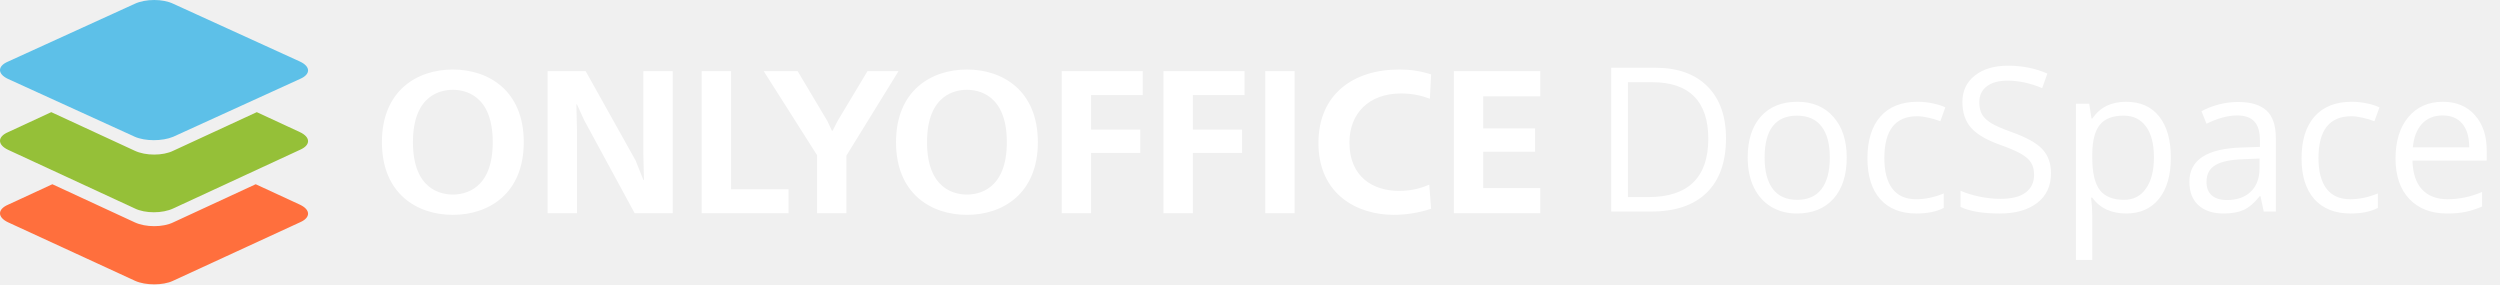
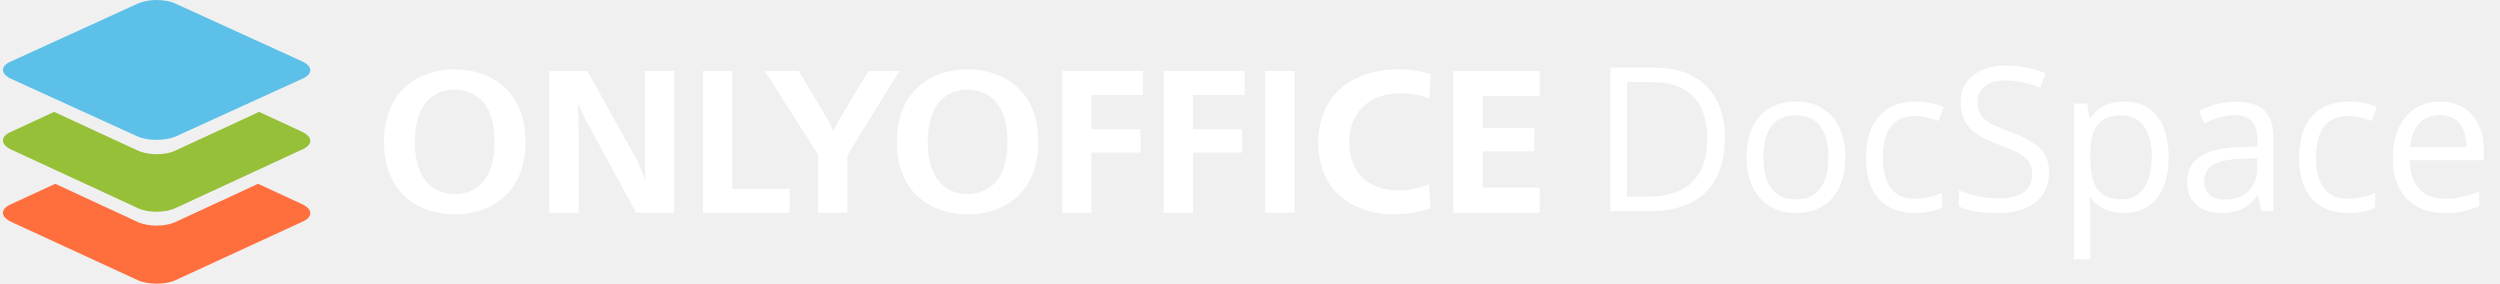
- <svg xmlns="http://www.w3.org/2000/svg" width="211" height="24" viewBox="0 0 211 24" fill="none">
-   <path fill-rule="evenodd" clip-rule="evenodd" d="M11.411 23.706L0.685 18.765C-0.228 18.334 -0.228 17.667 0.685 17.275L4.419 15.549L11.371 18.765C12.285 19.196 13.755 19.196 14.629 18.765L21.581 15.549L25.315 17.275C26.228 17.706 26.228 18.373 25.315 18.765L14.589 23.706C13.755 24.098 12.285 24.098 11.411 23.706Z" fill="#FF6F3D" />
-   <path fill-rule="evenodd" clip-rule="evenodd" d="M11.376 17.592L0.683 12.645C-0.228 12.213 -0.228 11.546 0.683 11.153L4.327 9.465L11.376 12.723C12.287 13.155 13.752 13.155 14.624 12.723L21.673 9.465L25.317 11.153C26.228 11.585 26.228 12.252 25.317 12.645L14.624 17.592C13.713 18.023 12.248 18.023 11.376 17.592Z" fill="#95C038" />
-   <path fill-rule="evenodd" clip-rule="evenodd" d="M11.376 11.541L0.683 6.665C-0.228 6.24 -0.228 5.582 0.683 5.195L11.376 0.319C12.287 -0.106 13.752 -0.106 14.624 0.319L25.317 5.195C26.228 5.62 26.228 6.278 25.317 6.665L14.624 11.541C13.713 11.928 12.248 11.928 11.376 11.541Z" fill="#5DC0E8" />
-   <path fill-rule="evenodd" clip-rule="evenodd" d="M171.943 17.123C172.717 16.526 173.105 15.693 173.105 14.625C173.105 13.795 172.864 13.12 172.383 12.6C171.907 12.079 171.032 11.592 169.76 11.139C169.001 10.867 168.437 10.621 168.066 10.4C167.701 10.173 167.441 9.927 167.286 9.661C167.131 9.39 167.053 9.044 167.053 8.624C167.053 8.054 167.264 7.608 167.684 7.287C168.105 6.966 168.689 6.806 169.436 6.806C170.382 6.806 171.356 7.016 172.358 7.437L172.798 6.208C171.785 5.765 170.675 5.544 169.469 5.544C168.312 5.544 167.383 5.821 166.68 6.374C165.977 6.927 165.626 7.672 165.626 8.607C165.626 9.498 165.866 10.22 166.348 10.773C166.835 11.327 167.643 11.806 168.772 12.21C169.58 12.497 170.18 12.755 170.573 12.981C170.971 13.208 171.254 13.457 171.42 13.729C171.591 13.994 171.677 14.337 171.677 14.758C171.677 15.394 171.439 15.892 170.963 16.252C170.487 16.606 169.779 16.783 168.838 16.783C168.263 16.783 167.682 16.722 167.095 16.601C166.508 16.479 165.966 16.313 165.468 16.102V17.464C166.243 17.835 167.35 18.02 168.788 18.02C170.116 18.02 171.168 17.721 171.943 17.123ZM144.039 16.269C145.129 15.206 145.674 13.673 145.674 11.67C145.674 9.794 145.151 8.333 144.105 7.287C143.06 6.241 141.593 5.718 139.706 5.718H135.987V17.854H139.349C141.391 17.854 142.954 17.326 144.039 16.269ZM142.985 8.142C143.782 8.944 144.18 10.137 144.18 11.72C144.18 13.341 143.757 14.567 142.91 15.397C142.063 16.221 140.799 16.634 139.117 16.634H137.398V6.938H139.449C141.015 6.938 142.194 7.34 142.985 8.142ZM154.743 16.775C155.49 15.939 155.864 14.78 155.864 13.297C155.864 11.852 155.487 10.707 154.735 9.86C153.988 9.014 152.978 8.59 151.705 8.59C150.388 8.59 149.359 9.005 148.617 9.835C147.876 10.66 147.505 11.814 147.505 13.297C147.505 14.254 147.676 15.09 148.019 15.804C148.363 16.518 148.85 17.065 149.48 17.447C150.111 17.829 150.833 18.02 151.647 18.02C152.964 18.02 153.996 17.605 154.743 16.775ZM149.63 15.953C149.165 15.344 148.933 14.459 148.933 13.297C148.933 12.124 149.162 11.241 149.622 10.649C150.081 10.057 150.761 9.761 151.663 9.761C152.577 9.761 153.266 10.062 153.73 10.665C154.201 11.263 154.436 12.14 154.436 13.297C154.436 14.464 154.201 15.353 153.73 15.961C153.266 16.565 152.582 16.866 151.68 16.866C150.778 16.866 150.095 16.562 149.63 15.953ZM161.753 18.02C160.436 18.02 159.415 17.616 158.69 16.808C157.971 15.995 157.611 14.846 157.611 13.363C157.611 11.841 157.976 10.665 158.707 9.835C159.443 9.005 160.489 8.59 161.845 8.59C162.282 8.59 162.719 8.637 163.156 8.731C163.593 8.826 163.936 8.936 164.185 9.063L163.762 10.234C163.458 10.112 163.126 10.012 162.766 9.935C162.406 9.852 162.088 9.811 161.811 9.811C159.963 9.811 159.039 10.989 159.039 13.347C159.039 14.464 159.263 15.322 159.711 15.92C160.165 16.518 160.835 16.816 161.72 16.816C162.478 16.816 163.256 16.653 164.053 16.327V17.547C163.444 17.862 162.677 18.02 161.753 18.02ZM179.443 18.02C178.85 18.02 178.308 17.912 177.816 17.696C177.329 17.475 176.919 17.137 176.587 16.684H176.487C176.554 17.215 176.587 17.718 176.587 18.194V21.938H175.209V8.756H176.33L176.521 10.002H176.587C176.941 9.503 177.354 9.144 177.824 8.922C178.294 8.701 178.834 8.59 179.443 8.59C180.649 8.59 181.579 9.003 182.232 9.827C182.89 10.652 183.219 11.808 183.219 13.297C183.219 14.791 182.885 15.953 182.215 16.783C181.551 17.608 180.627 18.02 179.443 18.02ZM179.243 9.761C178.314 9.761 177.641 10.018 177.226 10.533C176.811 11.047 176.598 11.866 176.587 12.99V13.297C176.587 14.575 176.8 15.491 177.226 16.044C177.652 16.592 178.336 16.866 179.277 16.866C180.062 16.866 180.677 16.548 181.119 15.912C181.568 15.275 181.792 14.398 181.792 13.28C181.792 12.146 181.568 11.277 181.119 10.674C180.677 10.065 180.051 9.761 179.243 9.761ZM190.786 16.559L191.06 17.854H192.081V11.645C192.081 10.582 191.818 9.811 191.292 9.329C190.772 8.848 189.969 8.607 188.885 8.607C188.348 8.607 187.811 8.676 187.275 8.814C186.743 8.953 186.254 9.144 185.805 9.387L186.229 10.441C187.186 9.977 188.044 9.744 188.802 9.744C189.477 9.744 189.967 9.916 190.271 10.259C190.581 10.596 190.736 11.122 190.736 11.836V12.4L189.192 12.45C186.254 12.539 184.784 13.502 184.784 15.339C184.784 16.197 185.039 16.858 185.548 17.323C186.063 17.788 186.771 18.02 187.673 18.02C188.348 18.02 188.91 17.92 189.358 17.721C189.812 17.516 190.266 17.129 190.719 16.559H190.786ZM189.964 16.177C189.477 16.648 188.805 16.883 187.947 16.883C187.405 16.883 186.981 16.753 186.677 16.493C186.378 16.233 186.229 15.854 186.229 15.355C186.229 14.719 186.469 14.252 186.951 13.953C187.438 13.648 188.229 13.477 189.325 13.438L190.703 13.38V14.202C190.703 15.048 190.456 15.707 189.964 16.177ZM198.394 18.02C197.077 18.02 196.056 17.616 195.331 16.808C194.611 15.995 194.251 14.846 194.251 13.363C194.251 11.841 194.617 10.665 195.347 9.835C196.083 9.005 197.129 8.59 198.485 8.59C198.922 8.59 199.359 8.637 199.796 8.731C200.234 8.826 200.577 8.936 200.826 9.063L200.402 10.234C200.098 10.112 199.766 10.012 199.406 9.935C199.047 9.852 198.728 9.811 198.452 9.811C196.603 9.811 195.679 10.989 195.679 13.347C195.679 14.464 195.903 15.322 196.352 15.92C196.805 16.518 197.475 16.816 198.36 16.816C199.118 16.816 199.896 16.653 200.693 16.327V17.547C200.084 17.862 199.318 18.02 198.394 18.02ZM203.345 16.791C204.125 17.61 205.188 18.02 206.533 18.02C207.147 18.02 207.67 17.973 208.102 17.879C208.539 17.79 209.001 17.641 209.488 17.431V16.202C208.53 16.612 207.562 16.816 206.582 16.816C205.653 16.816 204.931 16.54 204.416 15.986C203.907 15.433 203.638 14.622 203.611 13.554H209.878V12.683C209.878 11.454 209.546 10.466 208.882 9.719C208.218 8.967 207.316 8.59 206.176 8.59C204.958 8.59 203.987 9.022 203.262 9.885C202.543 10.748 202.183 11.913 202.183 13.38C202.183 14.835 202.57 15.973 203.345 16.791ZM204.408 10.458C204.845 9.982 205.429 9.744 206.159 9.744C206.879 9.744 207.432 9.977 207.819 10.441C208.207 10.901 208.4 11.565 208.4 12.434H203.644C203.721 11.592 203.976 10.934 204.408 10.458ZM32.234 12C32.234 7.648 35.201 5.867 38.22 5.867C41.239 5.867 44.206 7.648 44.206 12C44.206 16.352 41.239 18.133 38.22 18.133C35.201 18.133 32.234 16.352 32.234 12ZM41.588 12C41.588 7.94 39.145 7.58 38.22 7.58C37.295 7.58 34.852 7.94 34.852 12C34.852 16.06 37.295 16.42 38.22 16.42C39.145 16.42 41.588 16.06 41.588 12ZM48.697 17.996H46.219V6.004H49.43L53.653 13.559L54.299 15.187H54.351L54.299 13.062V6.004H56.777V17.996H53.566L49.308 10.15L48.697 8.813H48.645L48.697 10.938V17.996ZM59.222 17.996H66.552V15.975H61.7V6.004H59.222V17.996ZM68.96 13.097L64.458 6.004H67.32L69.832 10.218L70.216 11.041H70.269L70.688 10.218L73.218 6.004H75.836L71.438 13.131V17.996H68.96V13.097ZM81.609 5.867C78.59 5.867 75.624 7.648 75.624 12C75.624 16.352 78.59 18.133 81.609 18.133C84.628 18.133 87.595 16.352 87.595 12C87.595 7.648 84.628 5.867 81.609 5.867ZM81.609 7.58C82.534 7.58 84.977 7.94 84.977 12C84.977 16.06 82.534 16.42 81.609 16.42C80.684 16.42 78.241 16.06 78.241 12C78.241 7.94 80.684 7.58 81.609 7.58ZM92.086 17.996H89.608V6.004H96.449V8.025H92.086V10.938H96.24V12.908H92.086V17.996ZM98.198 17.996H100.676V12.908H104.829V10.938H100.676V8.025H105.038V6.004H98.198V17.996ZM109.265 17.996H106.787V6.004H109.265V17.996ZM120.629 15.581C120.019 15.855 119.164 16.112 118.082 16.112C115.883 16.112 113.893 14.93 113.893 12.034C113.893 9.584 115.516 7.888 118.256 7.888C119.181 7.888 119.966 8.06 120.682 8.334L120.786 6.278C119.862 5.987 119.041 5.867 118.082 5.867C114.242 5.867 111.276 7.94 111.276 12.069C111.276 16.437 114.591 18.133 117.628 18.133C118.605 18.133 119.704 17.979 120.786 17.619L120.629 15.581ZM129.999 17.996H122.704V6.004H129.999V8.128H125.182V10.835H129.562V12.805H125.182V15.872H129.999V17.996Z" fill="white" />
+ <svg xmlns="http://www.w3.org/2000/svg" width="423" height="48" viewBox="0 0 423 48" fill="none">
+   <path fill-rule="evenodd" clip-rule="evenodd" d="M23.322 47.412L1.871 37.53C0.043 36.667 0.043 35.334 1.871 34.55L9.339 31.099L23.243 37.53C25.07 38.392 28.01 38.392 29.757 37.53L43.661 31.099L51.13 34.55C52.957 35.412 52.957 36.745 51.13 37.53L29.678 47.412C28.01 48.196 25.07 48.196 23.322 47.412Z" fill="#FF6F3D" />
+   <path fill-rule="evenodd" clip-rule="evenodd" d="M23.253 35.183L1.866 25.29C0.045 24.426 0.045 23.091 1.866 22.306L9.153 18.93L23.253 25.447C25.074 26.311 28.005 26.311 29.747 25.447L43.846 18.93L51.134 22.306C52.955 23.17 52.955 24.505 51.134 25.29L29.747 35.183C27.926 36.047 24.995 36.047 23.253 35.183Z" fill="#95C038" />
+   <path fill-rule="evenodd" clip-rule="evenodd" d="M23.253 23.081L1.866 13.33C0.045 12.479 0.045 11.164 1.866 10.39L23.253 0.638C25.074 -0.213 28.005 -0.213 29.747 0.638L51.134 10.39C52.955 11.241 52.955 12.556 51.134 13.33L29.747 23.081C27.926 23.855 24.995 23.855 23.253 23.081Z" fill="#5DC0E8" />
+   <path fill-rule="evenodd" clip-rule="evenodd" d="M344.385 34.247C345.935 33.052 346.709 31.386 346.709 29.25C346.709 27.59 346.228 26.24 345.265 25.199C344.313 24.159 342.565 23.185 340.019 22.277C338.503 21.735 337.374 21.242 336.632 20.8C335.902 20.346 335.382 19.854 335.072 19.322C334.762 18.78 334.607 18.088 334.607 17.247C334.607 16.107 335.028 15.216 335.869 14.574C336.71 13.932 337.877 13.611 339.372 13.611C341.264 13.611 343.212 14.032 345.215 14.873L346.095 12.416C344.07 11.531 341.851 11.088 339.438 11.088C337.125 11.088 335.265 11.641 333.86 12.748C332.454 13.855 331.751 15.343 331.751 17.214C331.751 18.996 332.233 20.44 333.196 21.547C334.17 22.654 335.786 23.611 338.043 24.419C339.659 24.994 340.86 25.509 341.646 25.963C342.443 26.417 343.007 26.915 343.339 27.457C343.682 27.988 343.854 28.674 343.854 29.516C343.854 30.788 343.378 31.785 342.426 32.504C341.474 33.212 340.058 33.566 338.176 33.566C337.025 33.566 335.863 33.445 334.69 33.201C333.517 32.958 332.432 32.626 331.436 32.205V34.928C332.986 35.669 335.199 36.04 338.077 36.04C340.733 36.04 342.836 35.442 344.385 34.247ZM288.578 32.537C290.758 30.412 291.849 27.346 291.849 23.34C291.849 19.588 290.803 16.666 288.711 14.574C286.619 12.482 283.686 11.437 279.912 11.437H272.475V35.708H279.198C283.282 35.708 286.409 34.651 288.578 32.537ZM286.47 16.284C288.063 17.889 288.86 20.274 288.86 23.439C288.86 26.682 288.014 29.134 286.32 30.794C284.627 32.443 282.098 33.268 278.733 33.268H275.297V13.877H279.397C282.53 13.877 284.887 14.679 286.47 16.284ZM309.986 33.55C311.48 31.879 312.227 29.56 312.227 26.594C312.227 23.705 311.475 21.414 309.97 19.721C308.475 18.027 306.456 17.181 303.91 17.181C301.276 17.181 299.217 18.011 297.734 19.671C296.251 21.32 295.51 23.628 295.51 26.594C295.51 28.509 295.853 30.18 296.539 31.607C297.225 33.035 298.199 34.131 299.461 34.895C300.723 35.658 302.167 36.04 303.794 36.04C306.428 36.04 308.492 35.21 309.986 33.55ZM299.76 31.906C298.83 30.689 298.365 28.918 298.365 26.594C298.365 24.247 298.824 22.482 299.743 21.298C300.662 20.114 302.023 19.521 303.827 19.521C305.653 19.521 307.031 20.125 307.961 21.331C308.902 22.526 309.372 24.281 309.372 26.594C309.372 28.929 308.902 30.705 307.961 31.923C307.031 33.129 305.664 33.732 303.86 33.732C302.056 33.732 300.689 33.124 299.76 31.906ZM324.007 36.04C321.372 36.04 319.33 35.232 317.881 33.616C316.442 31.989 315.722 29.693 315.722 26.727C315.722 23.683 316.453 21.331 317.914 19.671C319.386 18.011 321.478 17.181 324.189 17.181C325.063 17.181 325.938 17.275 326.812 17.463C327.687 17.651 328.373 17.872 328.871 18.127L328.024 20.468C327.415 20.224 326.751 20.025 326.032 19.87C325.312 19.704 324.676 19.621 324.123 19.621C320.426 19.621 318.578 21.979 318.578 26.693C318.578 28.929 319.026 30.645 319.923 31.84C320.83 33.035 322.169 33.633 323.94 33.633C325.456 33.633 327.011 33.306 328.605 32.653V35.094C327.388 35.725 325.855 36.04 324.007 36.04ZM359.385 36.04C358.201 36.04 357.116 35.824 356.131 35.393C355.157 34.95 354.338 34.275 353.674 33.367H353.475C353.608 34.43 353.674 35.437 353.674 36.389V43.876H350.918V17.513H353.16L353.541 20.003H353.674C354.383 19.007 355.207 18.287 356.148 17.845C357.089 17.402 358.168 17.181 359.385 17.181C361.798 17.181 363.657 18.005 364.963 19.654C366.28 21.303 366.939 23.616 366.939 26.594C366.939 29.582 366.269 31.906 364.93 33.566C363.602 35.215 361.754 36.04 359.385 36.04ZM358.987 19.521C357.127 19.521 355.783 20.036 354.953 21.065C354.122 22.095 353.696 23.733 353.674 25.98V26.594C353.674 29.15 354.1 30.982 354.953 32.089C355.805 33.185 357.172 33.732 359.053 33.732C360.625 33.732 361.853 33.096 362.739 31.823C363.635 30.55 364.083 28.796 364.083 26.561C364.083 24.292 363.635 22.554 362.739 21.348C361.853 20.13 360.603 19.521 358.987 19.521ZM382.071 33.118L382.619 35.708H384.661V23.29C384.661 21.165 384.136 19.621 383.084 18.658C382.044 17.695 380.439 17.214 378.27 17.214C377.196 17.214 376.123 17.352 375.049 17.629C373.987 17.906 373.007 18.287 372.111 18.774L372.957 20.883C374.872 19.953 376.587 19.488 378.104 19.488C379.454 19.488 380.433 19.831 381.042 20.518C381.662 21.193 381.972 22.244 381.972 23.672V24.801L378.884 24.9C373.007 25.078 370.069 27.003 370.069 30.678C370.069 32.393 370.578 33.716 371.596 34.645C372.625 35.575 374.042 36.04 375.846 36.04C377.196 36.04 378.32 35.841 379.216 35.442C380.124 35.033 381.031 34.258 381.939 33.118H382.071ZM380.428 32.355C379.454 33.295 378.109 33.766 376.394 33.766C375.309 33.766 374.462 33.505 373.854 32.985C373.256 32.465 372.957 31.707 372.957 30.711C372.957 29.438 373.439 28.503 374.402 27.905C375.376 27.297 376.958 26.953 379.15 26.876L381.905 26.76V28.403C381.905 30.097 381.413 31.414 380.428 32.355ZM397.287 36.04C394.653 36.04 392.611 35.232 391.161 33.616C389.722 31.989 389.003 29.693 389.003 26.727C389.003 23.683 389.733 21.331 391.194 19.671C392.666 18.011 394.758 17.181 397.47 17.181C398.344 17.181 399.218 17.275 400.093 17.463C400.967 17.651 401.653 17.872 402.151 18.127L401.305 20.468C400.696 20.224 400.032 20.025 399.313 19.87C398.593 19.704 397.957 19.621 397.403 19.621C393.707 19.621 391.858 21.979 391.858 26.693C391.858 28.929 392.307 30.645 393.203 31.84C394.111 33.035 395.45 33.633 397.221 33.633C398.737 33.633 400.292 33.306 401.886 32.653V35.094C400.668 35.725 399.135 36.04 397.287 36.04ZM407.19 33.583C408.751 35.221 410.876 36.04 413.565 36.04C414.794 36.04 415.84 35.946 416.703 35.758C417.577 35.581 418.501 35.282 419.475 34.861V32.404C417.561 33.223 415.624 33.633 413.665 33.633C411.806 33.633 410.361 33.079 409.332 31.973C408.314 30.866 407.777 29.244 407.722 27.108H420.256V25.365C420.256 22.908 419.592 20.933 418.264 19.439C416.935 17.933 415.131 17.181 412.851 17.181C410.417 17.181 408.474 18.044 407.024 19.77C405.585 21.497 404.866 23.827 404.866 26.76C404.866 29.671 405.641 31.945 407.19 33.583ZM409.315 20.916C410.19 19.964 411.357 19.488 412.818 19.488C414.257 19.488 415.364 19.953 416.139 20.883C416.913 21.801 417.301 23.13 417.301 24.867H407.788C407.943 23.185 408.452 21.868 409.315 20.916ZM64.969 24C64.969 15.297 70.902 11.733 76.94 11.733C82.978 11.733 88.912 15.297 88.912 24C88.912 32.703 82.978 36.267 76.94 36.267C70.902 36.267 64.969 32.703 64.969 24ZM83.676 24C83.676 15.879 78.79 15.16 76.94 15.16C75.09 15.16 70.204 15.879 70.204 24C70.204 32.121 75.09 32.84 76.94 32.84C78.79 32.84 83.676 32.121 83.676 24ZM97.894 35.992H92.938V12.008H99.36L107.807 27.118L109.098 30.373H109.203L109.098 26.124V12.008H114.054V35.992H107.632L99.116 20.299L97.894 17.627H97.79L97.894 21.876V35.992ZM118.944 35.992H133.603V31.949H123.901V12.008H118.944V35.992ZM138.42 26.193L129.415 12.008H135.139L140.165 20.436L140.933 22.081H141.038L141.875 20.436L146.936 12.008H152.171L143.376 26.261V35.992H138.42V26.193ZM163.719 11.733C157.68 11.733 151.747 15.297 151.747 24C151.747 32.703 157.68 36.267 163.719 36.267C169.757 36.267 175.69 32.703 175.69 24C175.69 15.297 169.757 11.733 163.719 11.733ZM163.719 15.16C165.568 15.16 170.455 15.879 170.455 24C170.455 32.121 165.568 32.84 163.719 32.84C161.869 32.84 156.982 32.121 156.982 24C156.982 15.879 161.869 15.16 163.719 15.16ZM184.673 35.992H179.717V12.008H193.398V16.051H184.673V21.876H192.979V25.816H184.673V35.992ZM196.895 35.992H201.851V25.816H210.158V21.876H201.851V16.051H210.577V12.008H196.895V35.992ZM219.03 35.992H214.073V12.008H219.03V35.992ZM241.759 31.161C240.537 31.709 238.827 32.223 236.663 32.223C232.265 32.223 228.287 29.859 228.287 24.069C228.287 19.169 231.532 15.777 237.012 15.777C238.862 15.777 240.433 16.119 241.864 16.667L242.073 12.556C240.223 11.973 238.583 11.733 236.663 11.733C228.985 11.733 223.051 15.879 223.051 24.137C223.051 32.874 229.683 36.267 235.756 36.267C237.71 36.267 239.909 35.958 242.073 35.239L241.759 31.161ZM260.497 35.992H245.908V12.008H260.497V16.256H250.864V21.67H259.625V25.61H250.864V31.744H260.497V35.992Z" fill="white" />
</svg>
